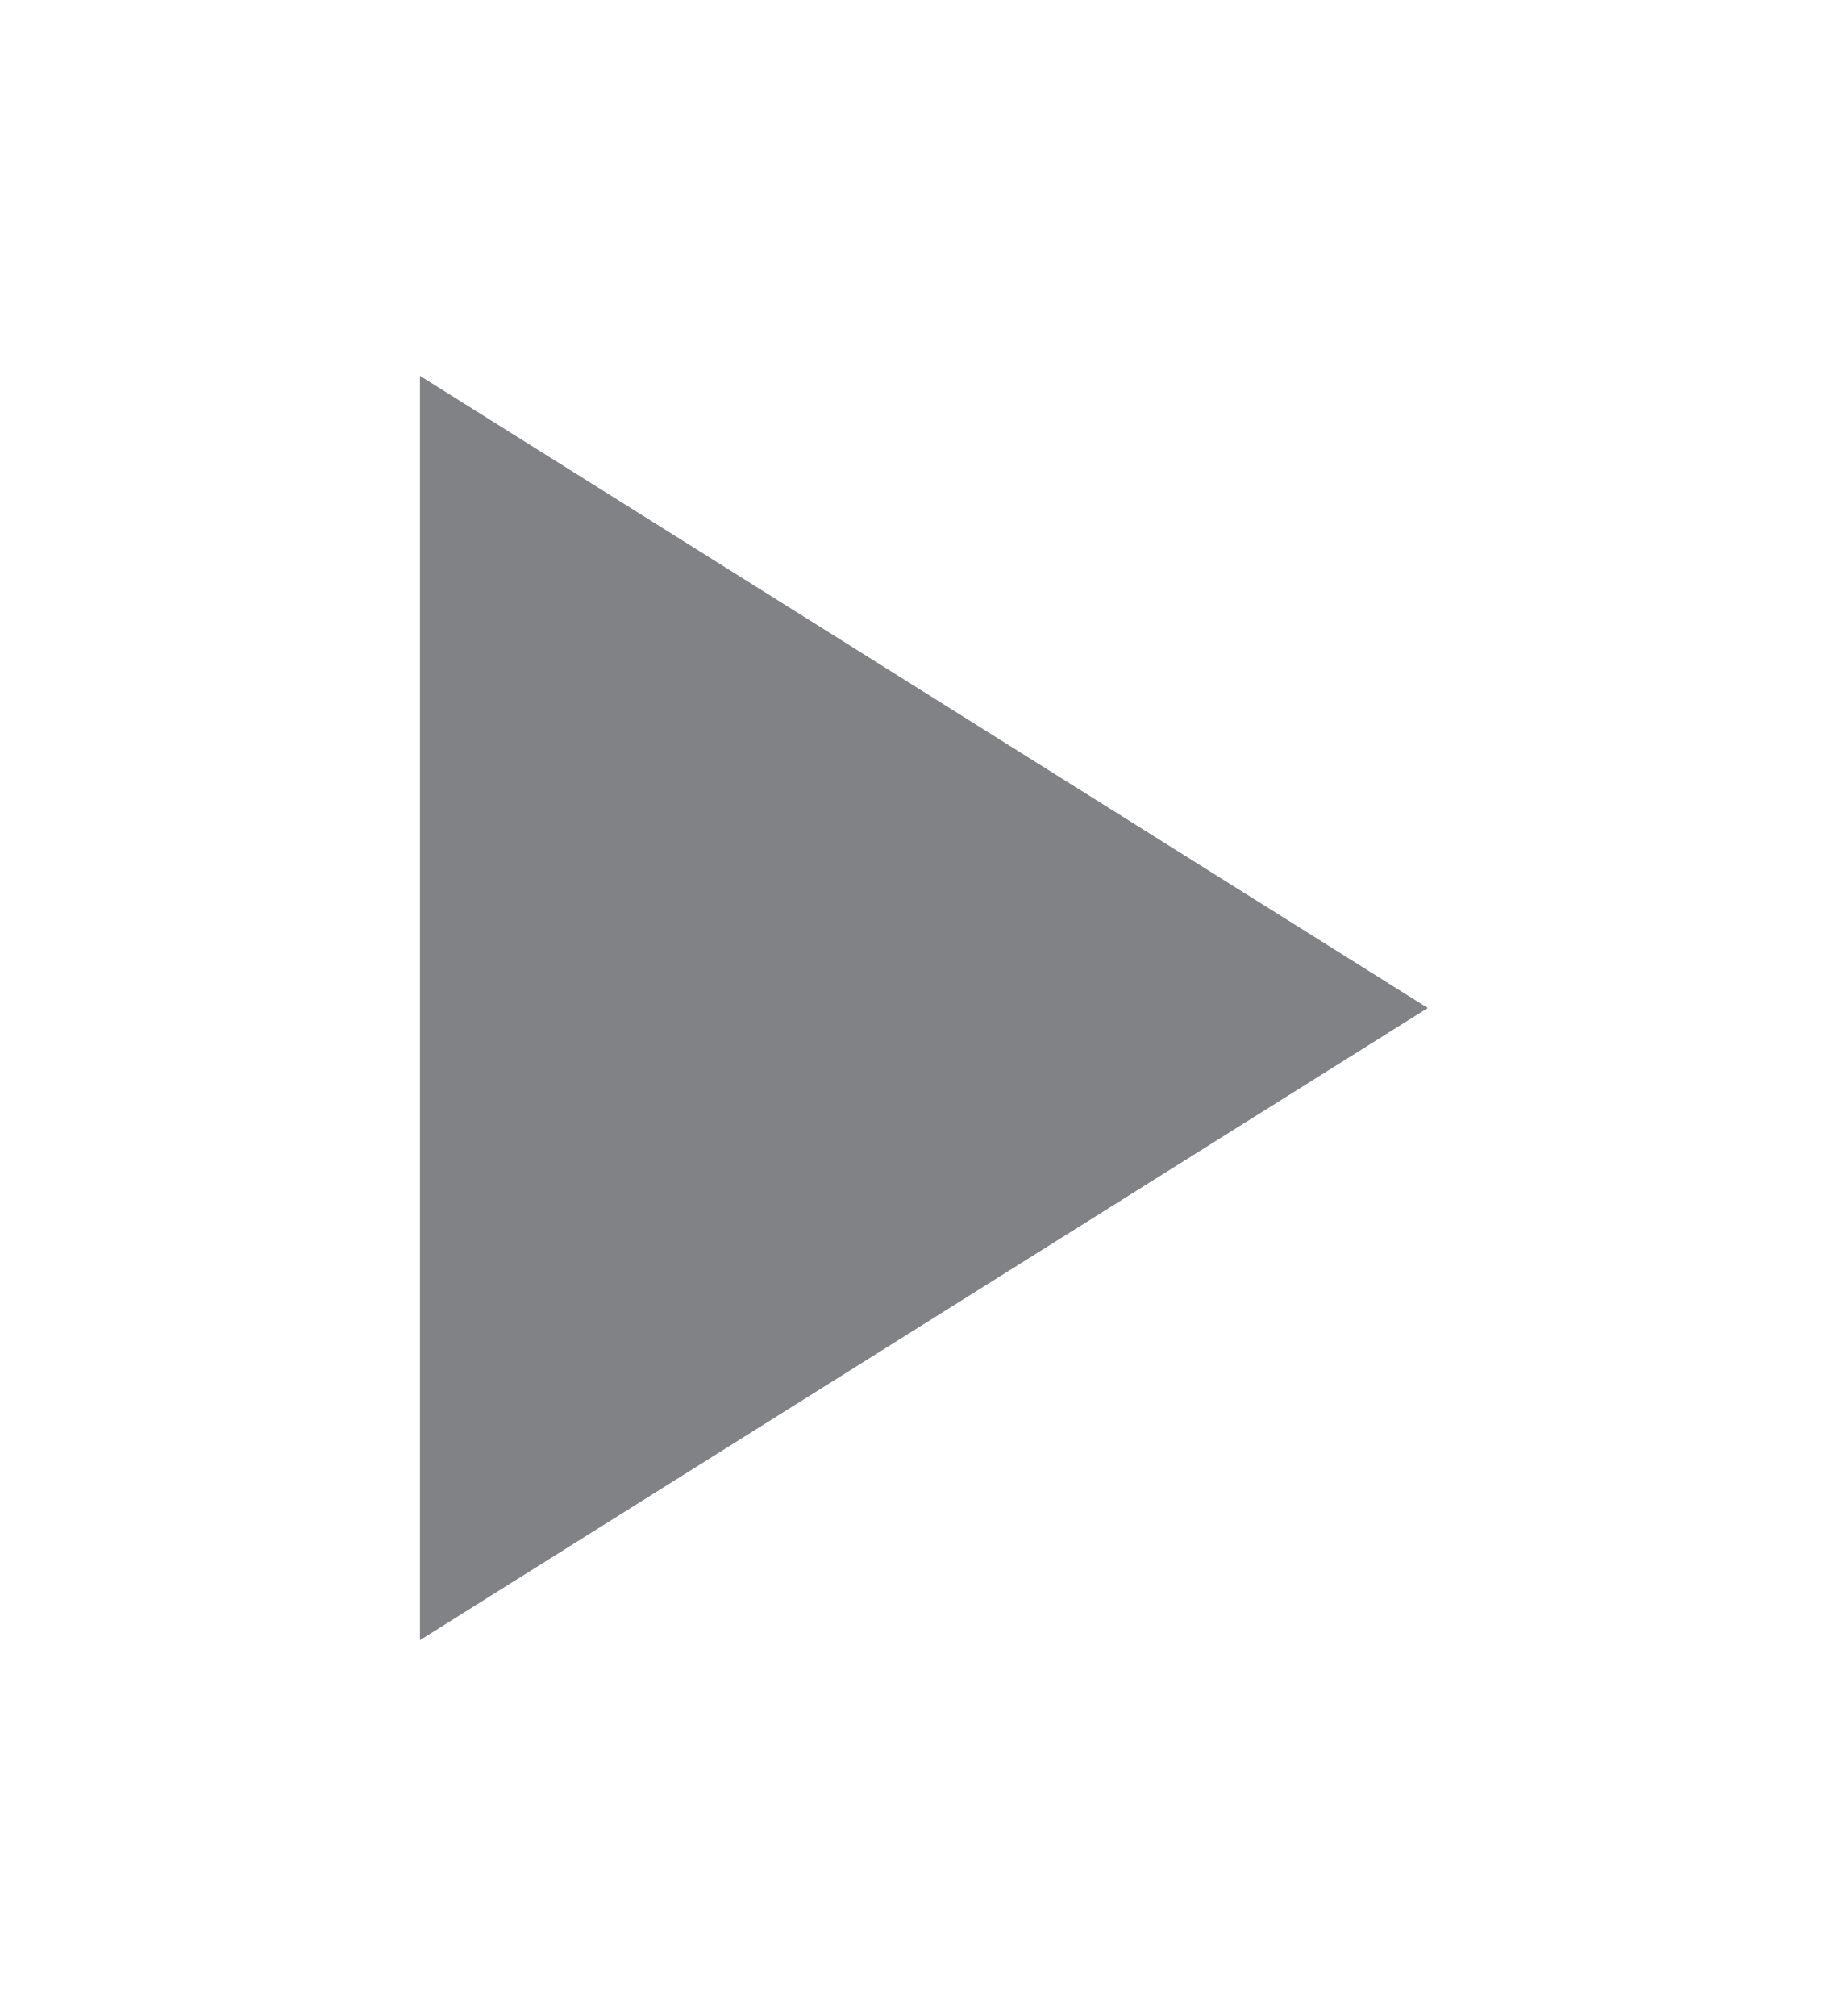
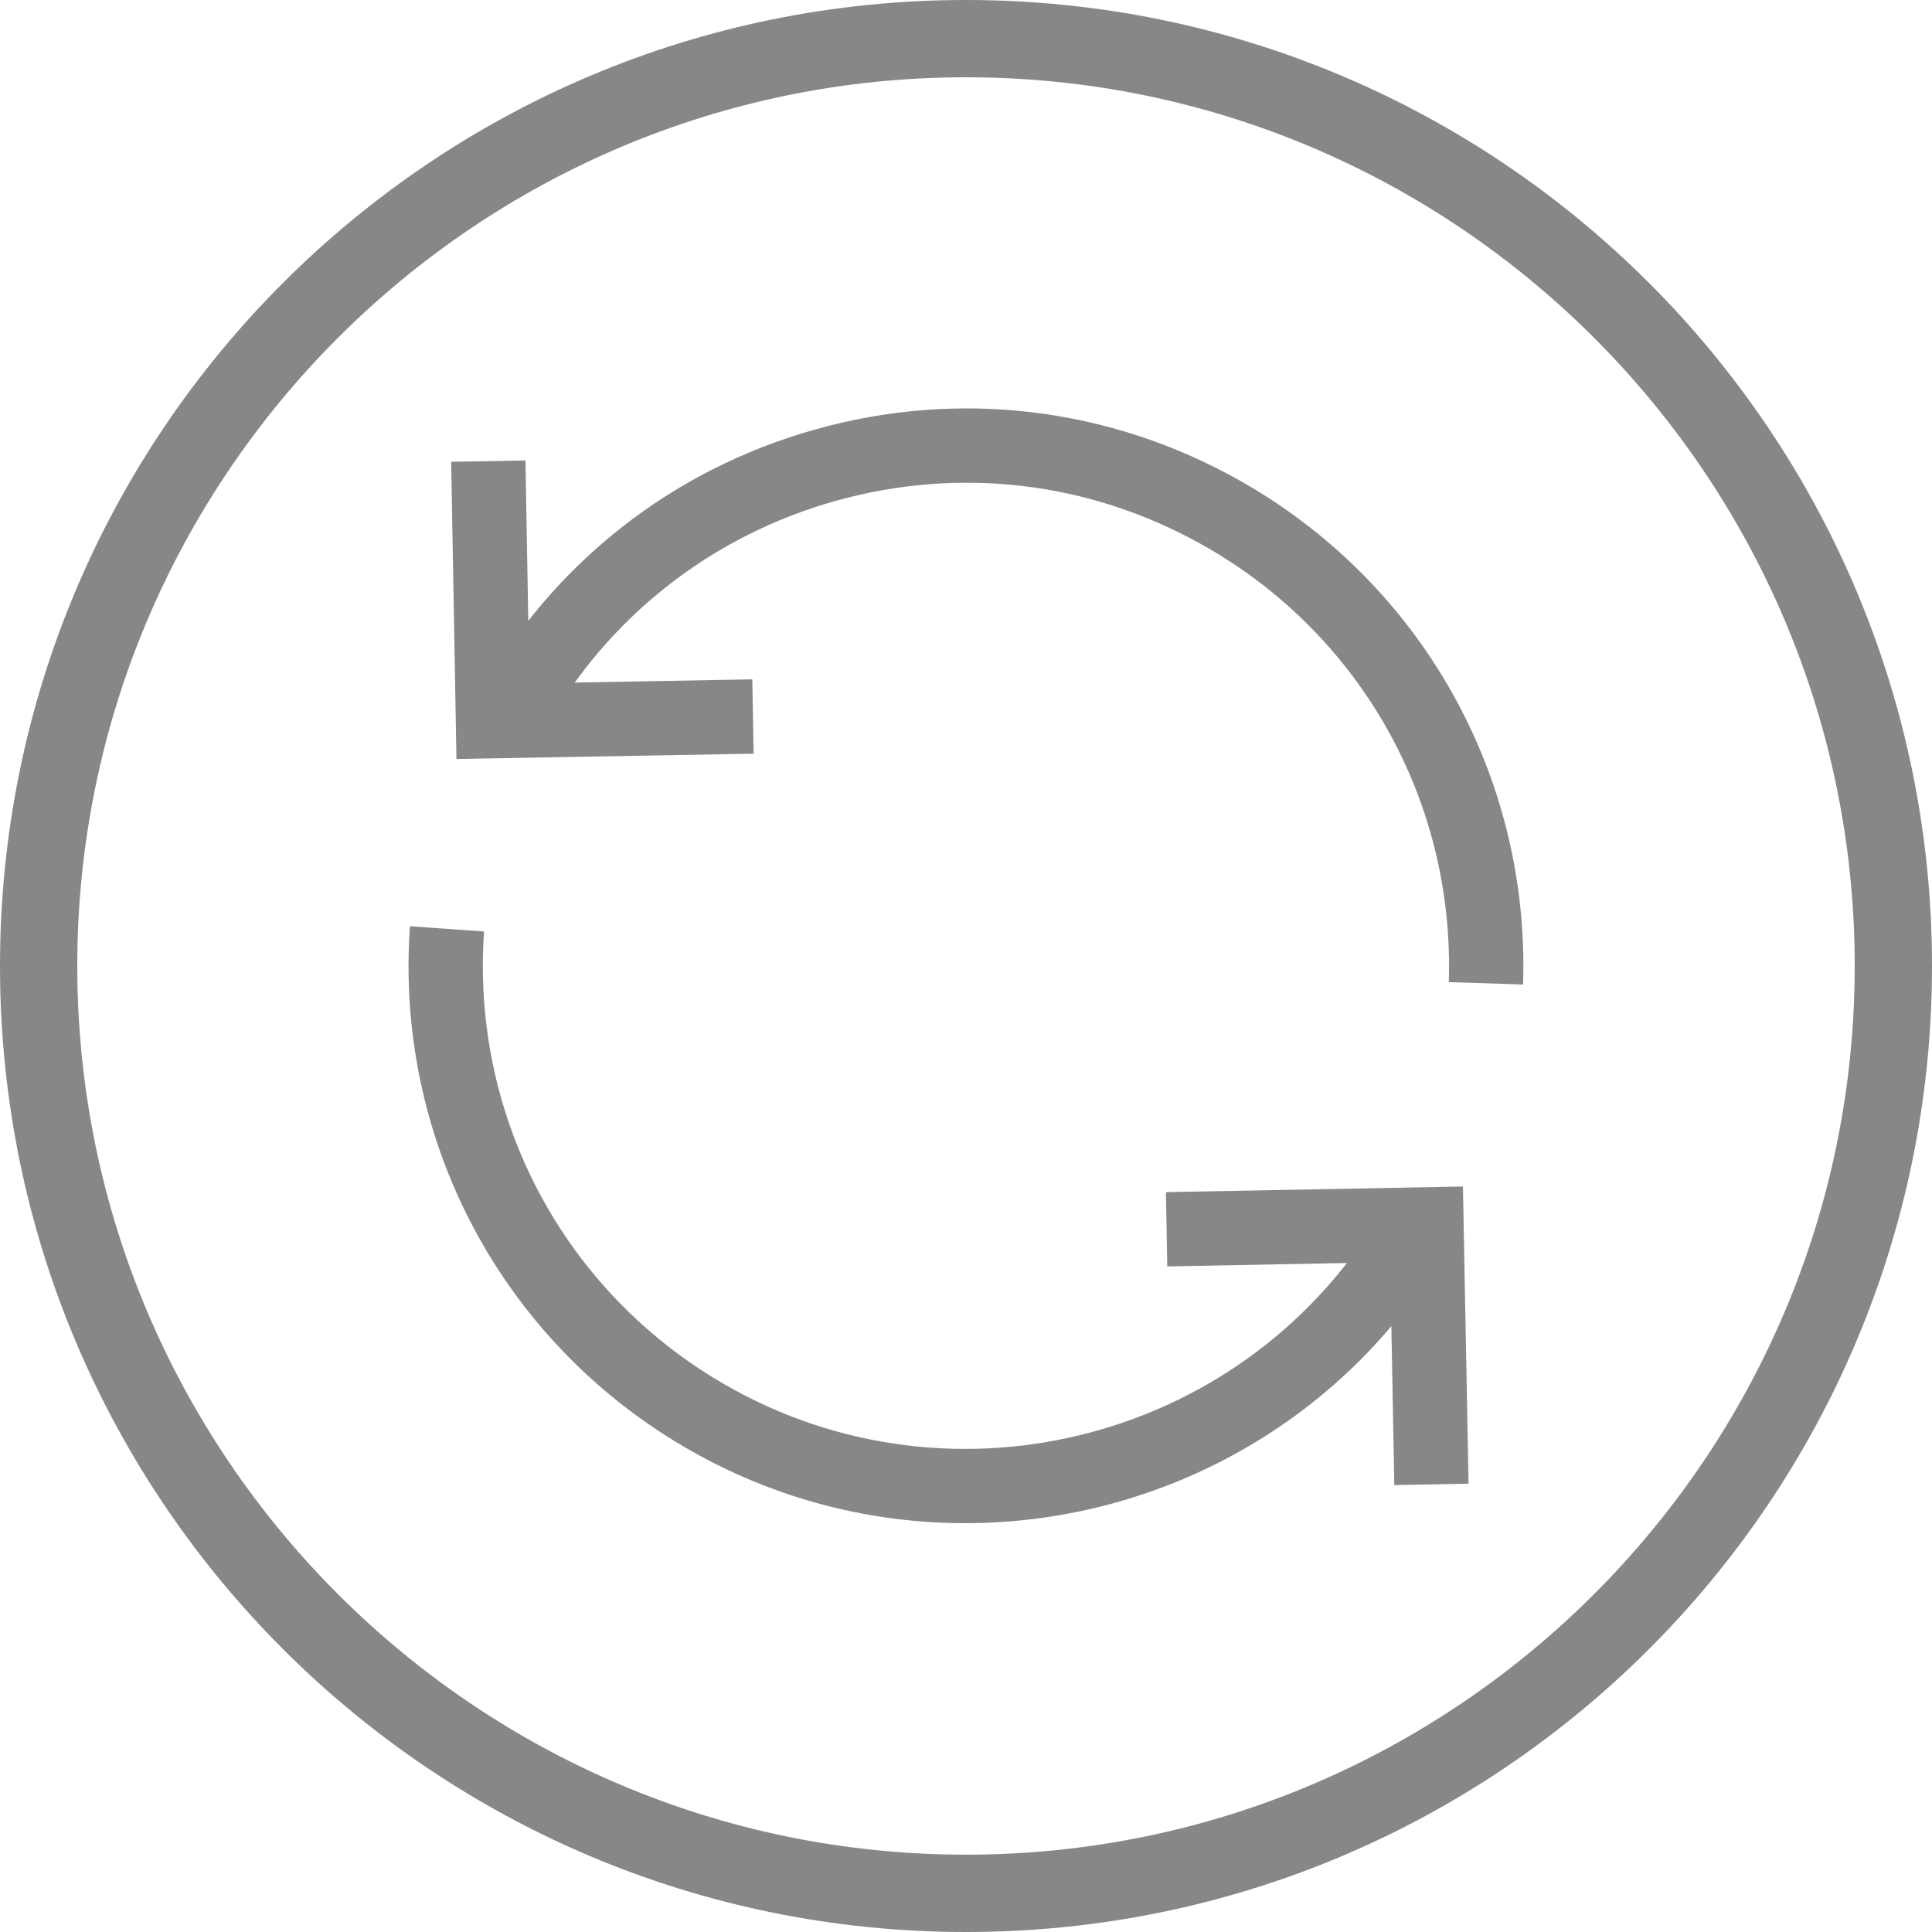
- <svg xmlns="http://www.w3.org/2000/svg" version="1.1" id="Layer_1" x="0px" y="0px" width="22px" height="24px" viewBox="0 0 22 24" enable-background="new 0 0 22 24" xml:space="preserve">
-   <polygon fill="#808285" points="5,4.474 5,19.526 17,12 " />
+ <svg xmlns="http://www.w3.org/2000/svg" version="1.1" id="Layer_1" x="0px" y="0px" width="38px" height="38px" viewBox="0 0 38 38" enable-background="new 0 0 38 38" xml:space="preserve">
+   <g>
+     <path fill="#878787" d="M19,1.52c9.64,0,17.48,7.842,17.48,17.48c0,9.639-7.842,17.479-17.48,17.479   C9.362,36.479,1.52,28.639,1.52,19C1.52,9.362,9.361,1.52,19,1.52 M19,0C8.507,0,0,8.507,0,19s8.507,19,19,19s19-8.507,19-19   S29.493,0,19,0L19,0z" />
+     <polygon fill="#878787" points="8.978,14.928 8.874,9.083 10.335,9.057 10.413,13.441 14.797,13.362 14.823,14.824  " />
+     <path fill="#878787" d="M18.981,29.959c-1.951,0-3.925-0.52-5.708-1.611c-3.503-2.146-5.5-6.027-5.21-10.13l1.458,0.103   c-0.251,3.555,1.479,6.92,4.516,8.781c4.467,2.735,10.328,1.328,13.064-3.14l1.246,0.765   C26.282,28.098,22.674,29.959,18.981,29.959z" />
+     <path fill="#878787" d="M29.957,19.364l-1.461-0.047c0.117-3.564-1.741-6.859-4.848-8.602c-2.213-1.242-4.775-1.549-7.219-0.861   c-2.443,0.687-4.473,2.283-5.715,4.496l-1.273-0.715c1.433-2.554,3.773-4.396,6.593-5.188c2.818-0.793,5.777-0.439,8.331,0.994   C27.947,11.451,30.092,15.254,29.957,19.364z" />
+     <polygon fill="#878787" points="28.774,23.337 28.885,29.182 27.424,29.209 27.343,24.825 22.959,24.909 22.932,23.448  " />
+   </g>
</svg>
